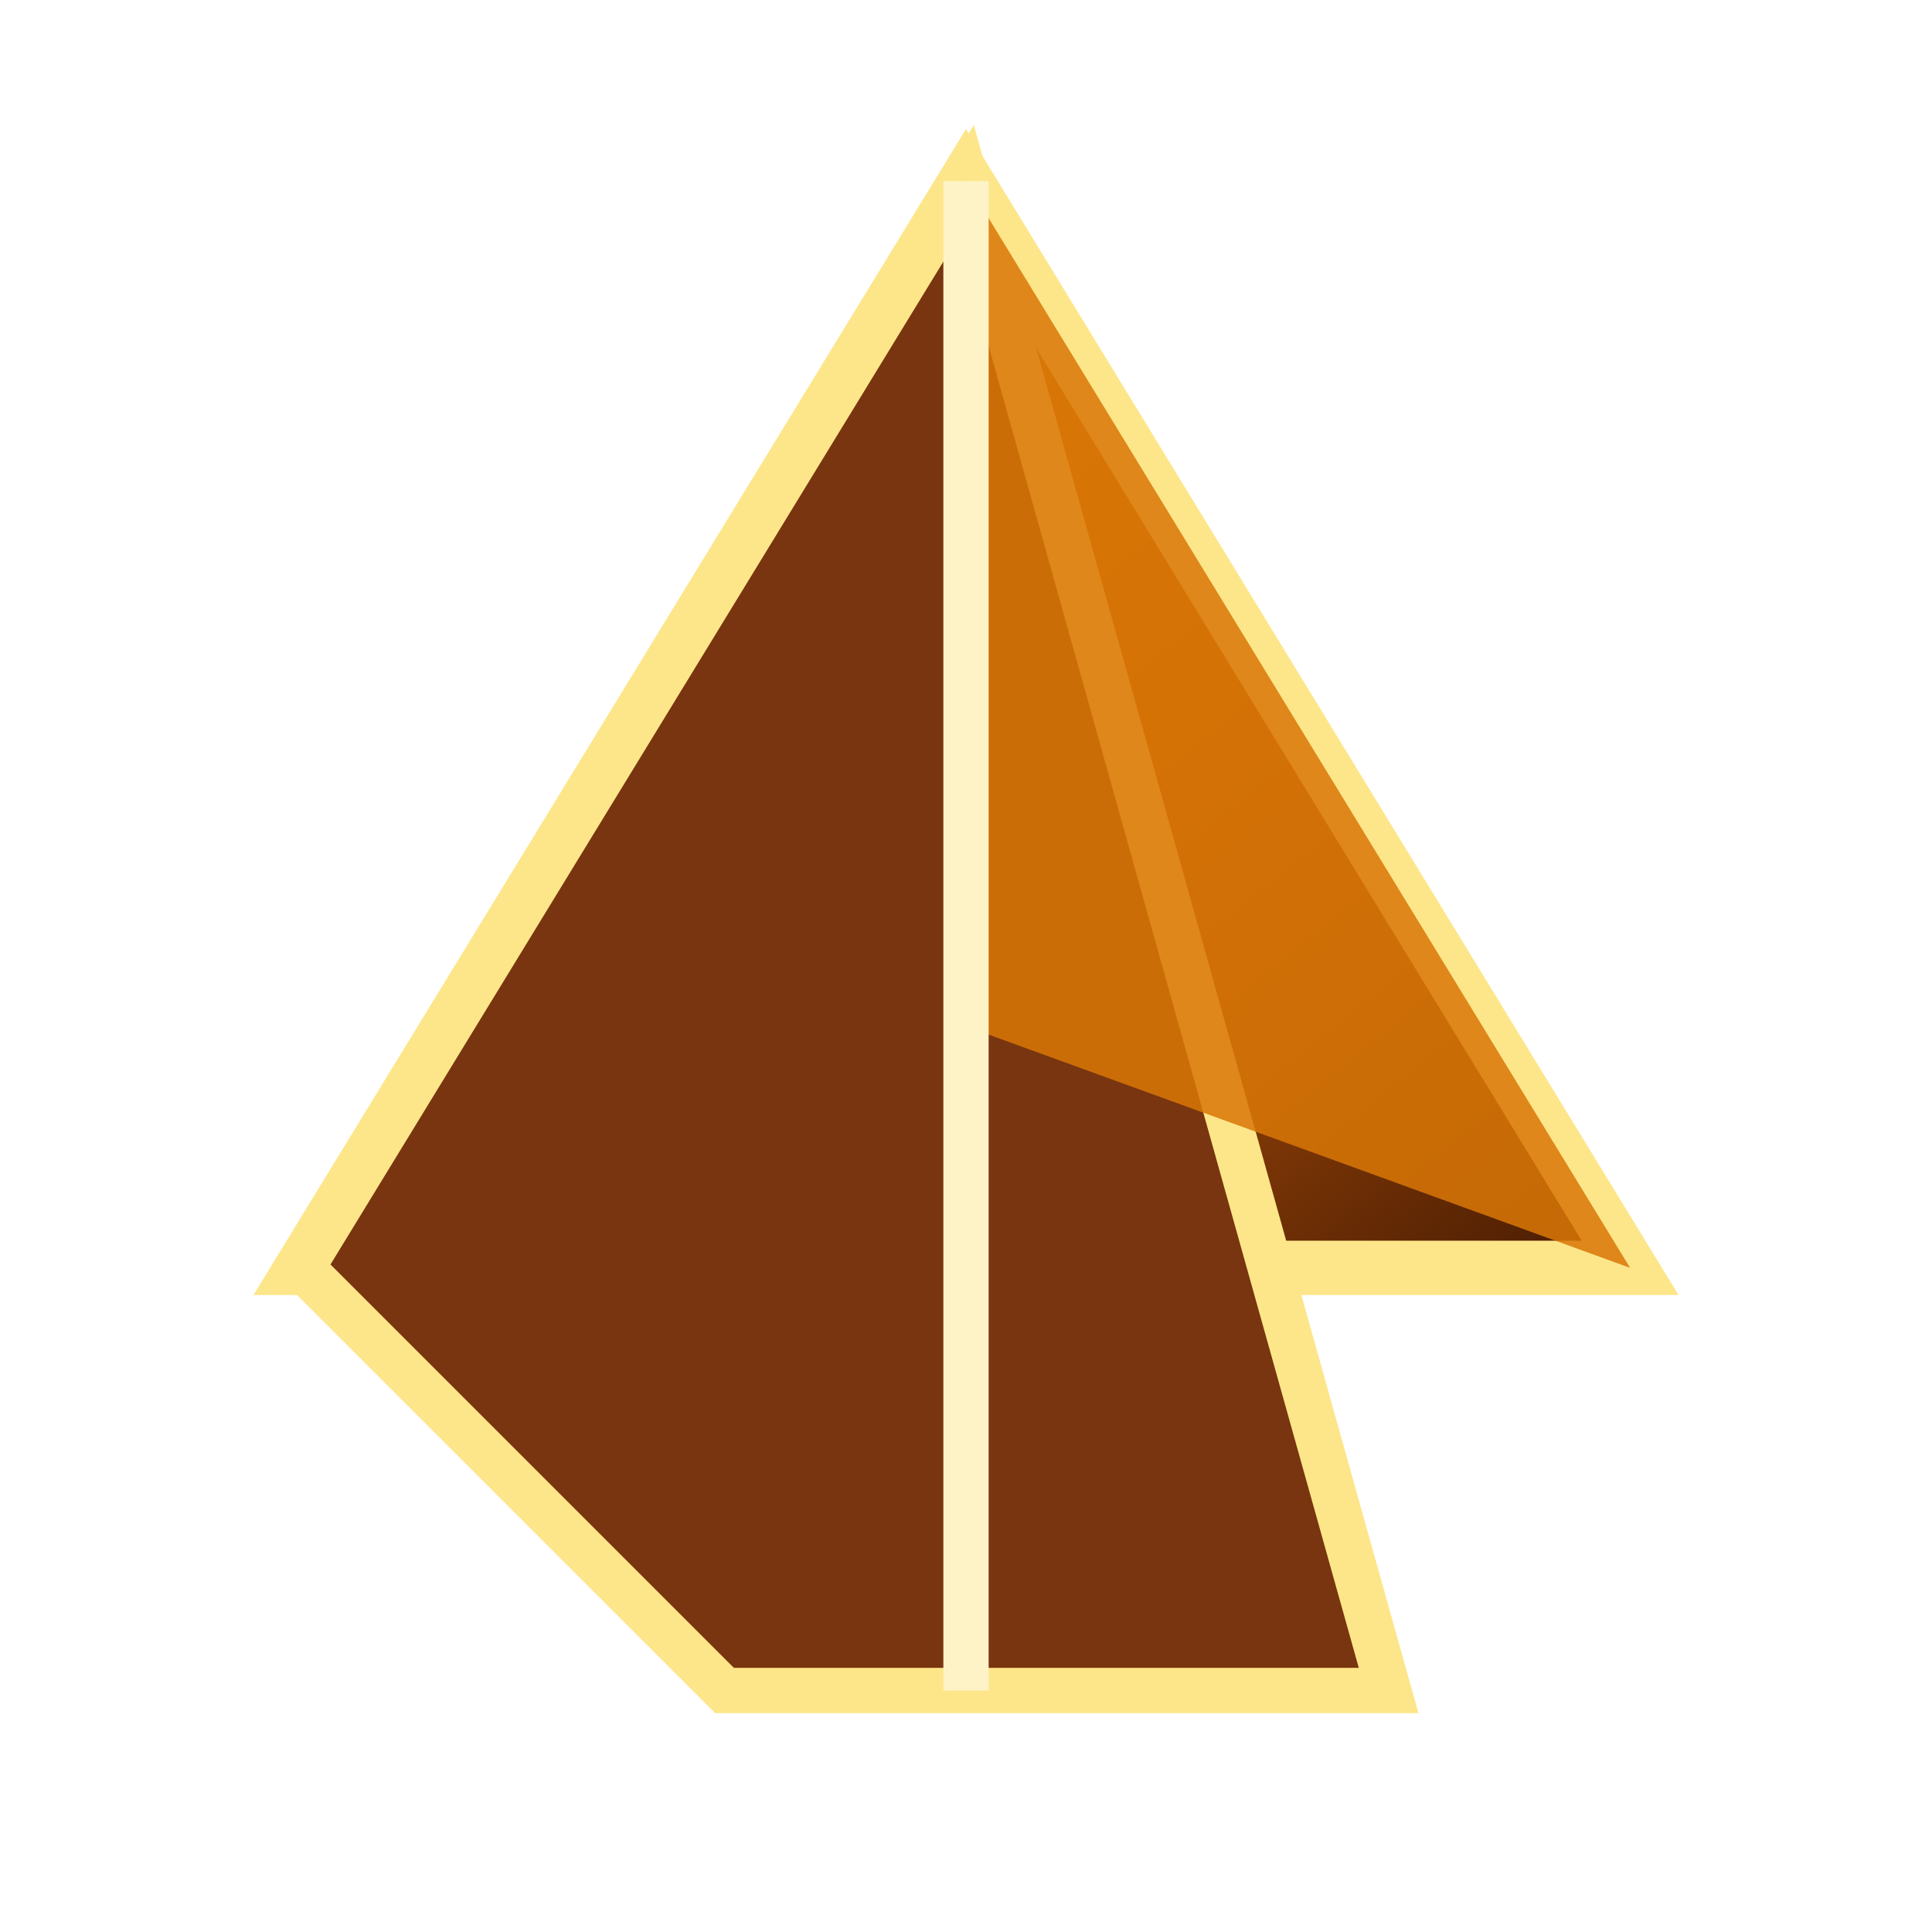
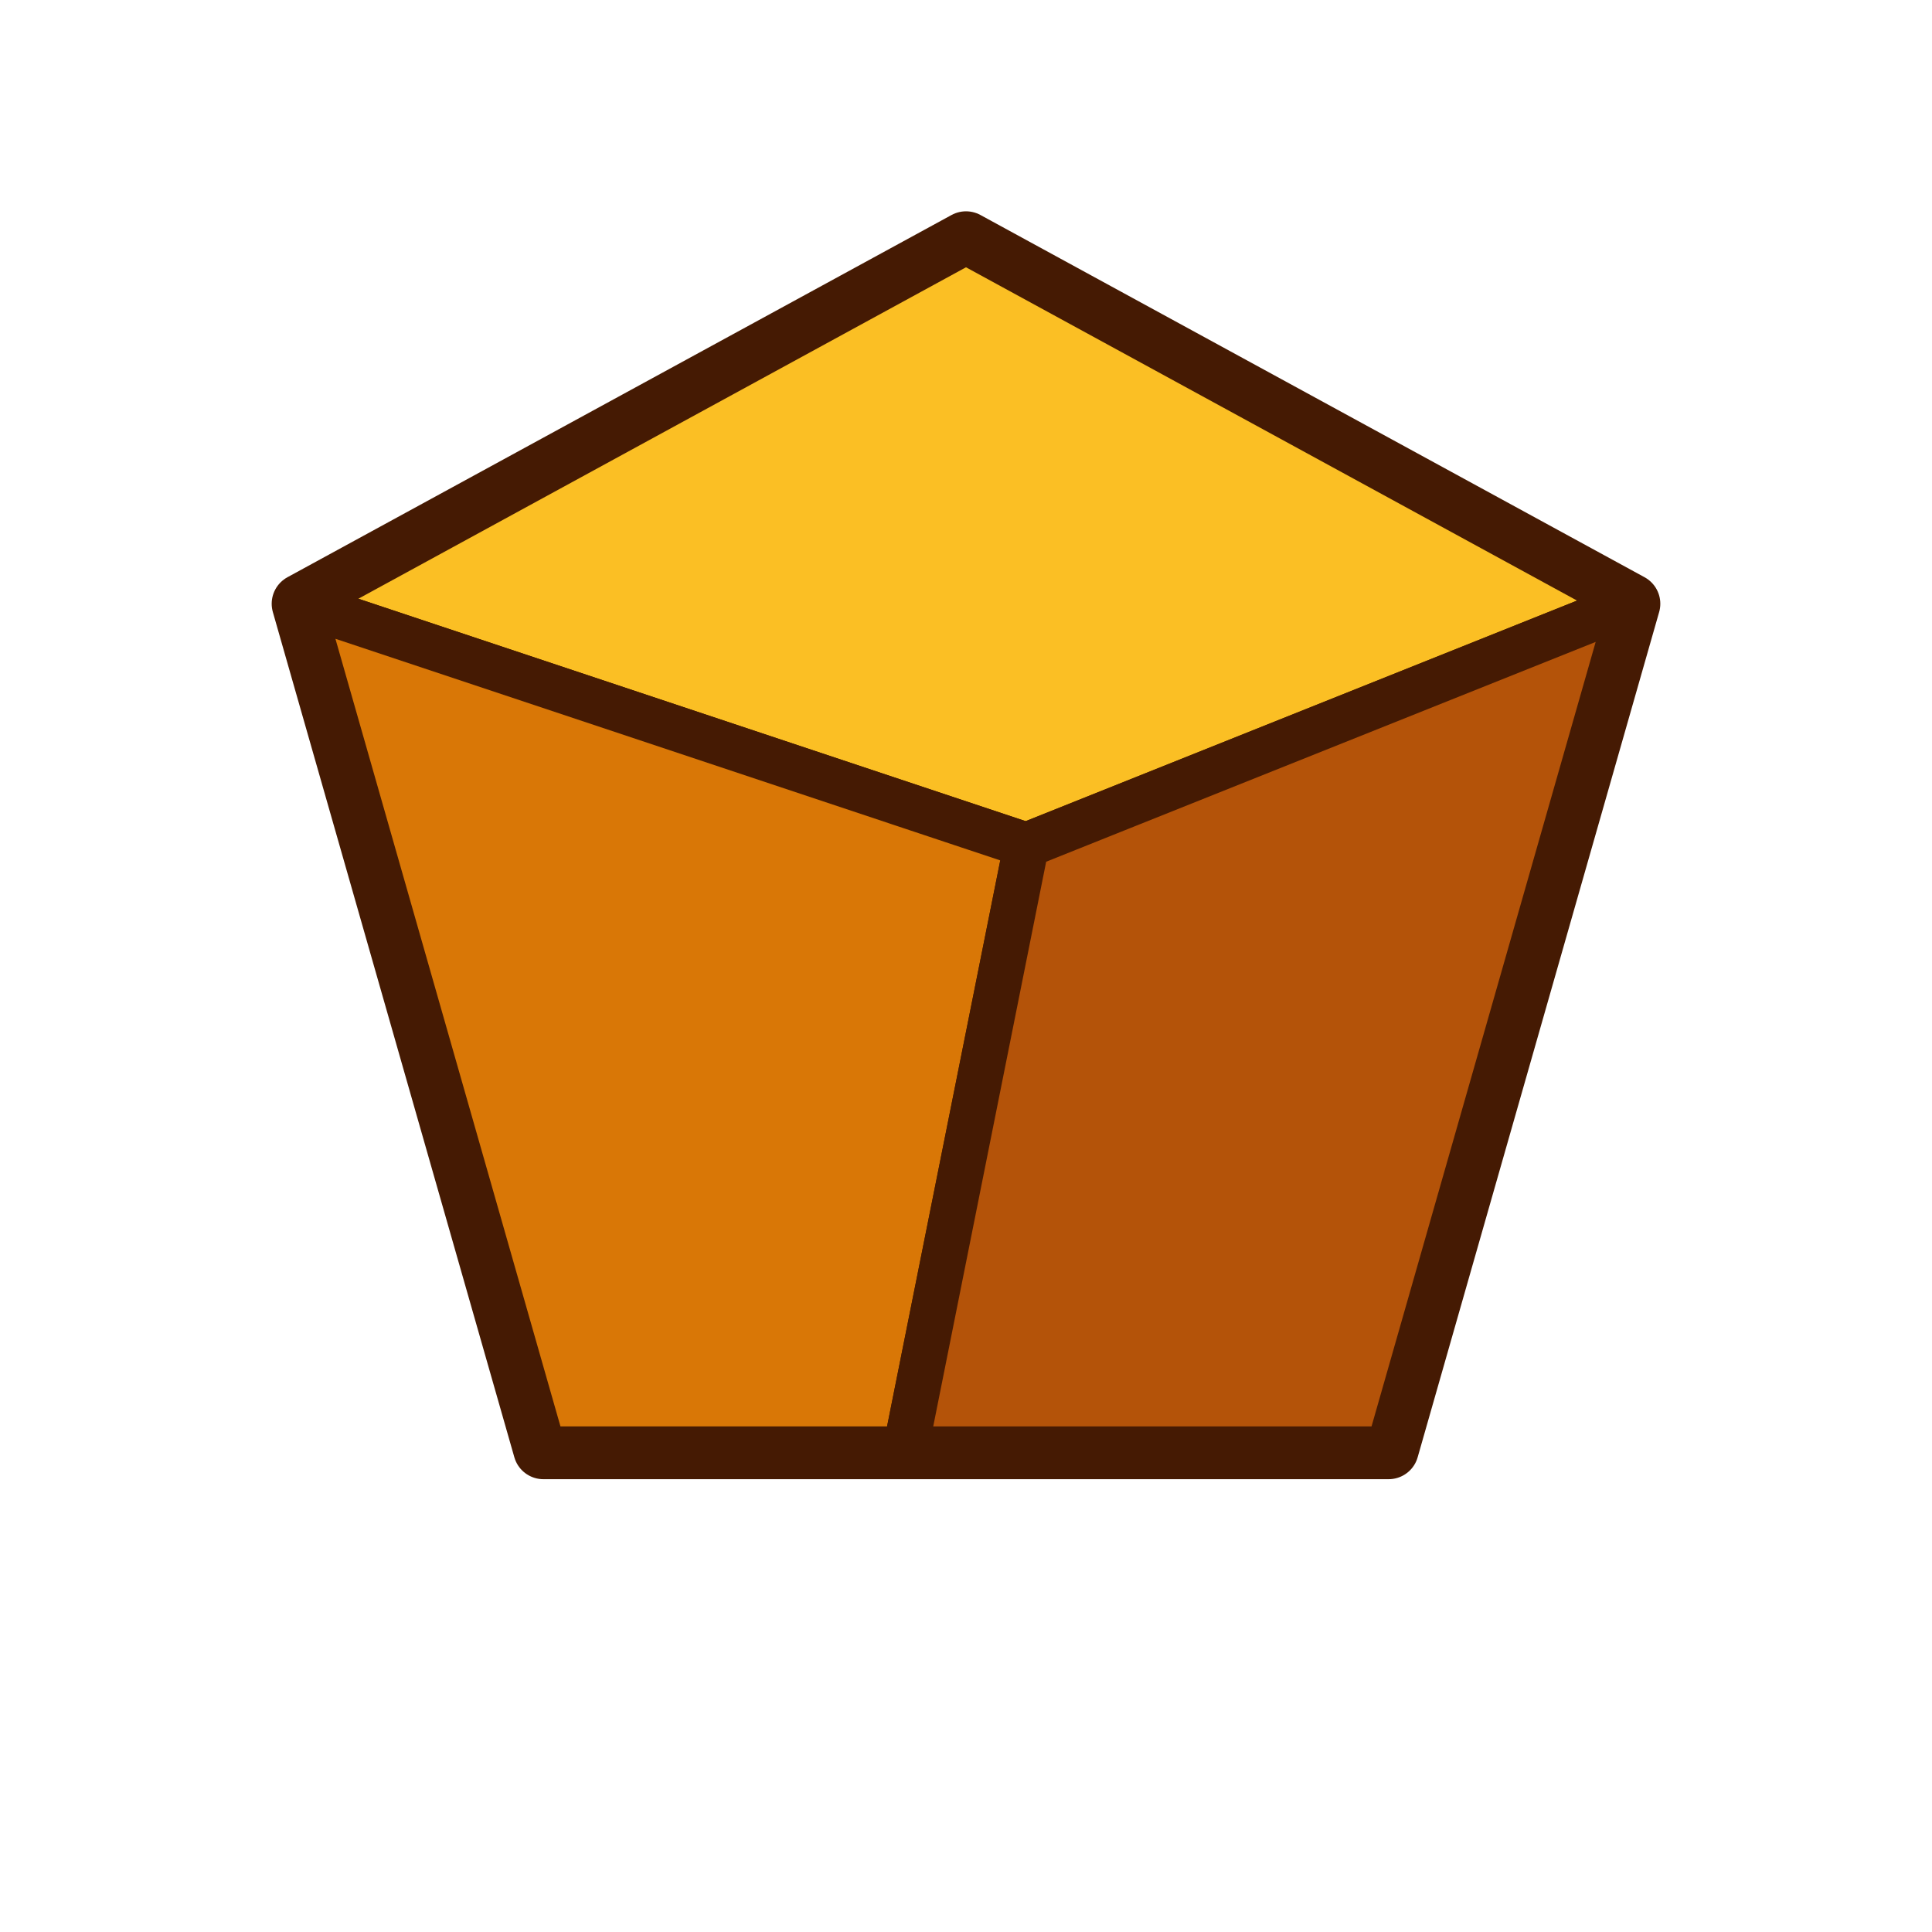
<svg xmlns="http://www.w3.org/2000/svg" viewBox="0 0 64 64" width="64" height="64">
-   <defs>
-     <linearGradient id="sphGrad" x1="0%" y1="0%" x2="100%" y2="100%">
-       <stop offset="0%" stop-color="#F59E0B" />
-       <stop offset="60%" stop-color="#B45309" />
-       <stop offset="100%" stop-color="#451A03" />
-     </linearGradient>
-   </defs>
-   <polygon points="32,6 54,42 10,42" fill="url(#sphGrad)" stroke="#FDE68A" stroke-width="1.8" />
-   <polygon points="32,6 10,42 24,56 46,56" fill="#78350F" stroke="#FDE68A" stroke-width="1.5" />
-   <polygon points="32,6 32,34 54,42" fill="#D97706" opacity="0.85" />
-   <line x1="32" y1="6" x2="32" y2="56" stroke="#FEF3C7" stroke-width="1.5" />
+   <polygon points="32,8 54,20 46,48 18,48 10,20" fill="#78350F" stroke="#451A03" stroke-width="2" stroke-linejoin="round" />
+   <polygon points="32,8 54,20 34,28 10,20" fill="#FBBF24" stroke="#451A03" stroke-width="1.5" stroke-linejoin="round" />
+   <polygon points="10,20 34,28 30,48 18,48" fill="#D97706" stroke="#451A03" stroke-width="1.5" stroke-linejoin="round" />
+   <polygon points="34,28 54,20 46,48 30,48" fill="#B45309" stroke="#451A03" stroke-width="1.5" stroke-linejoin="round" />
</svg>
